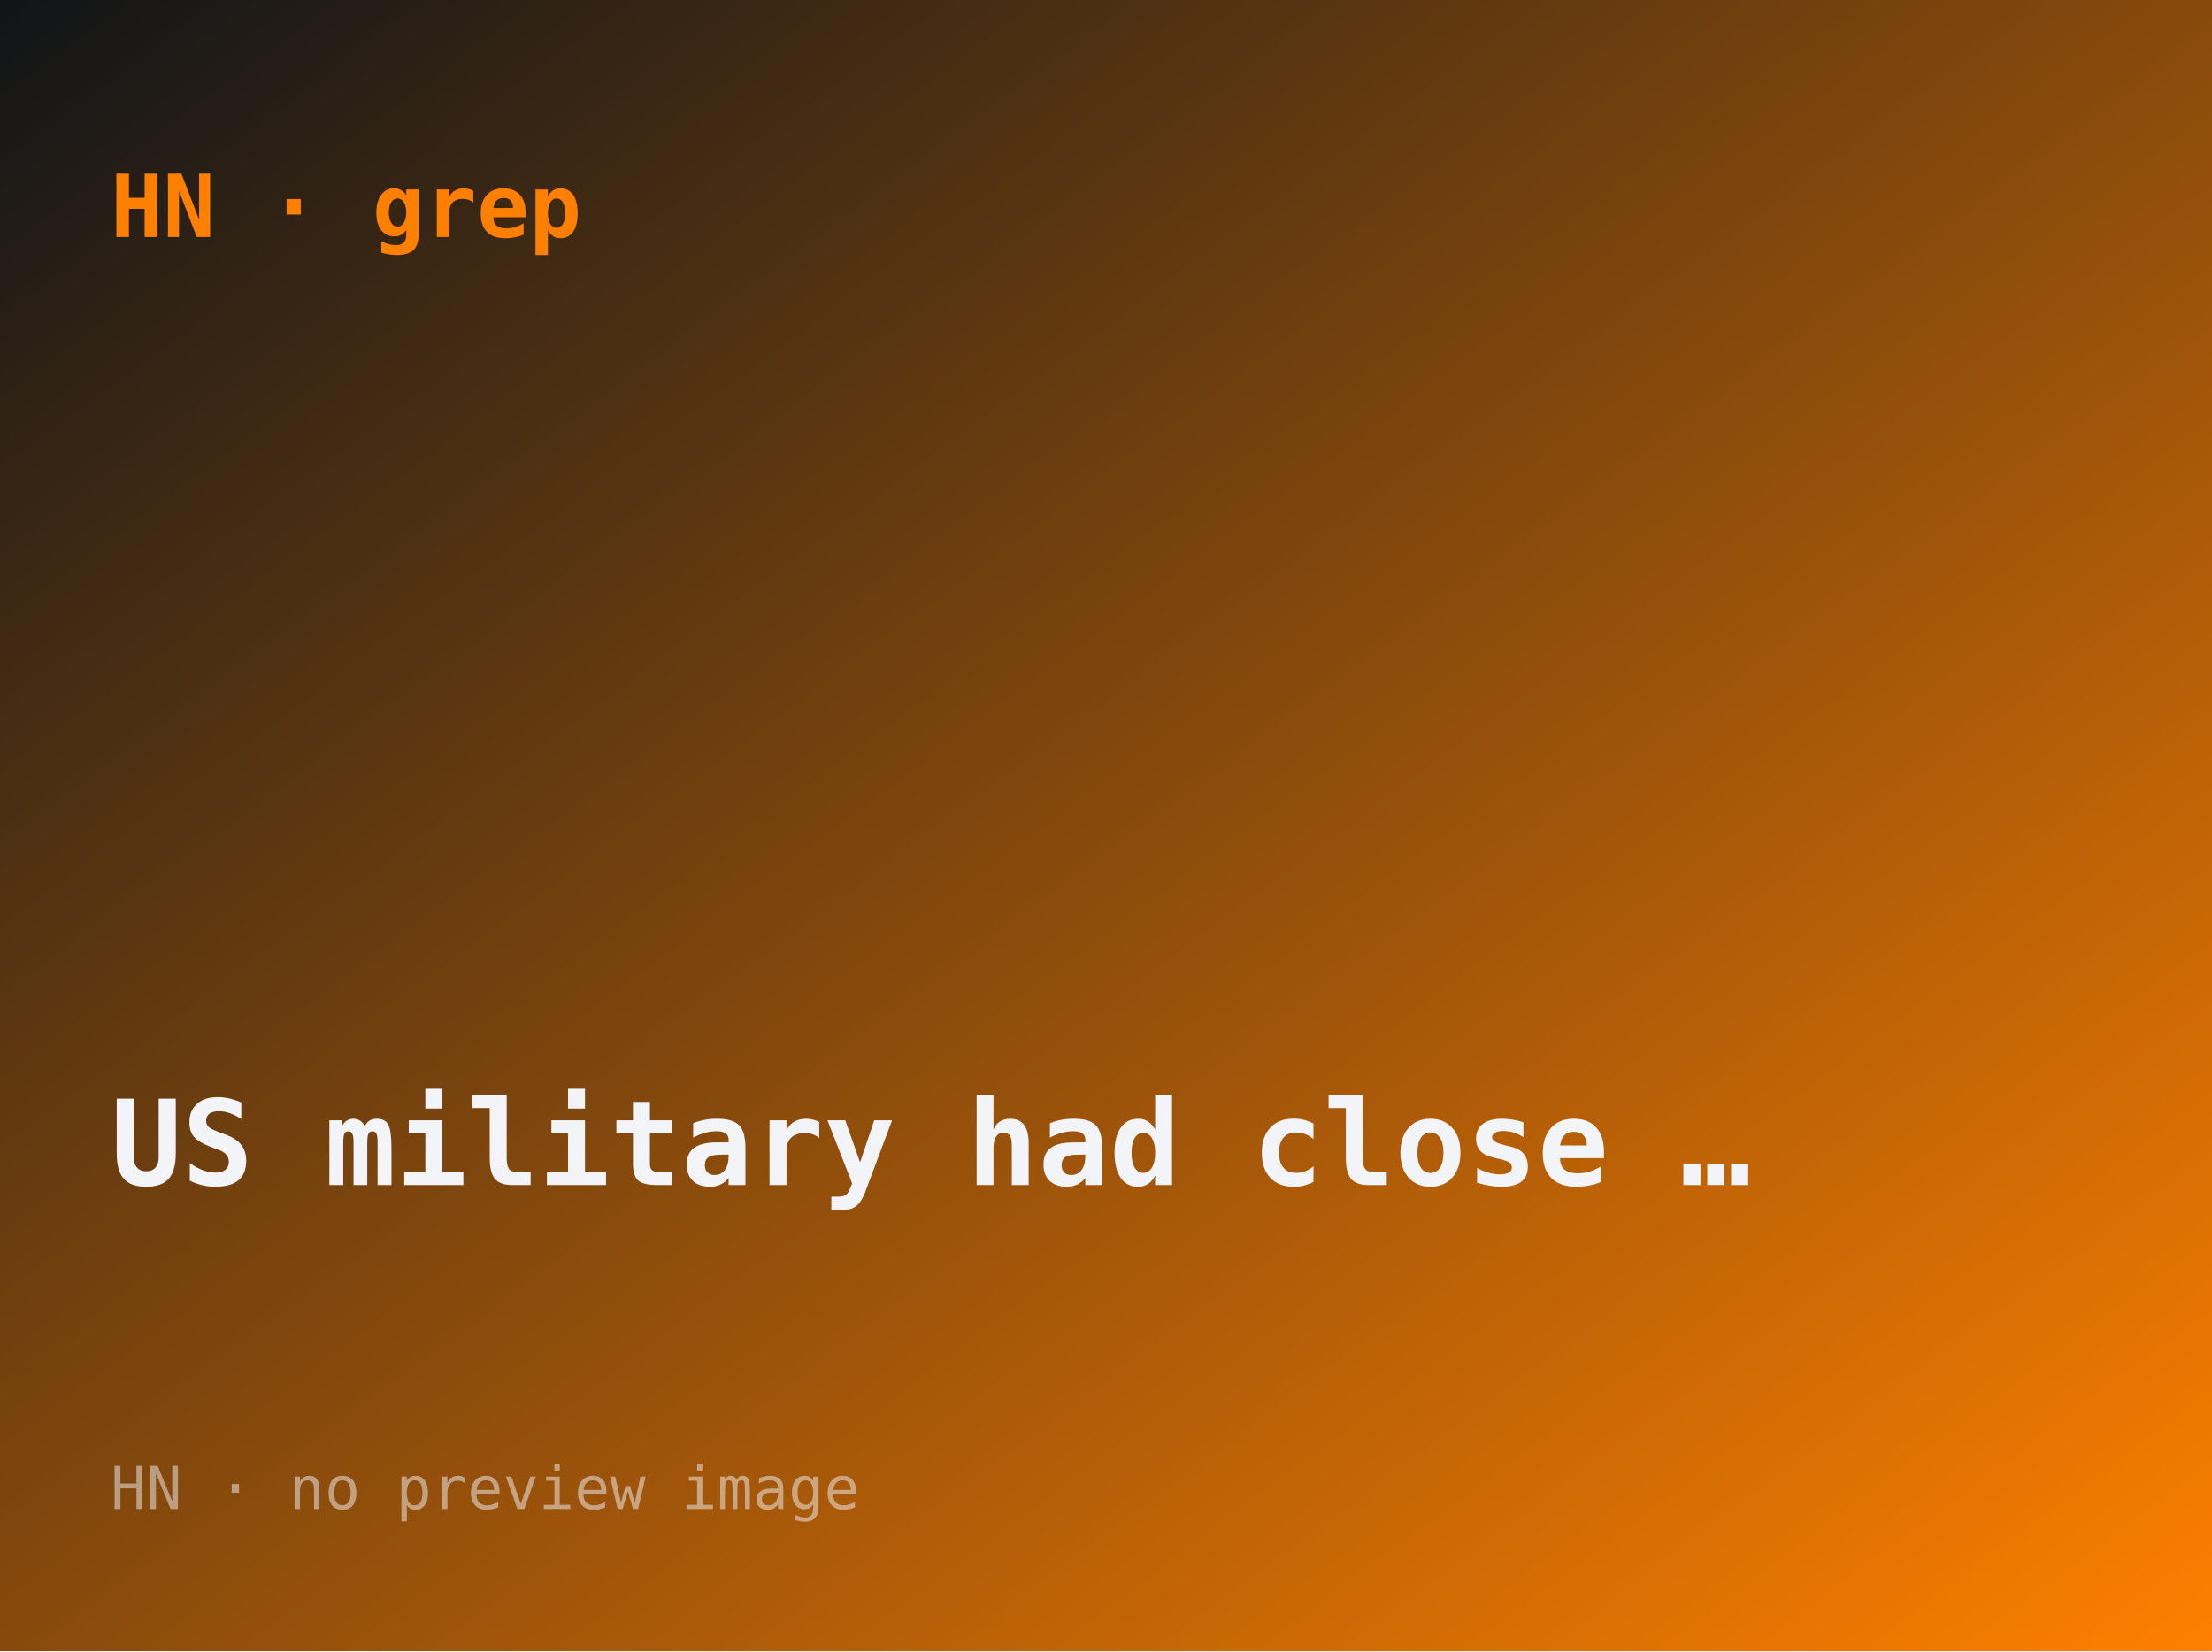
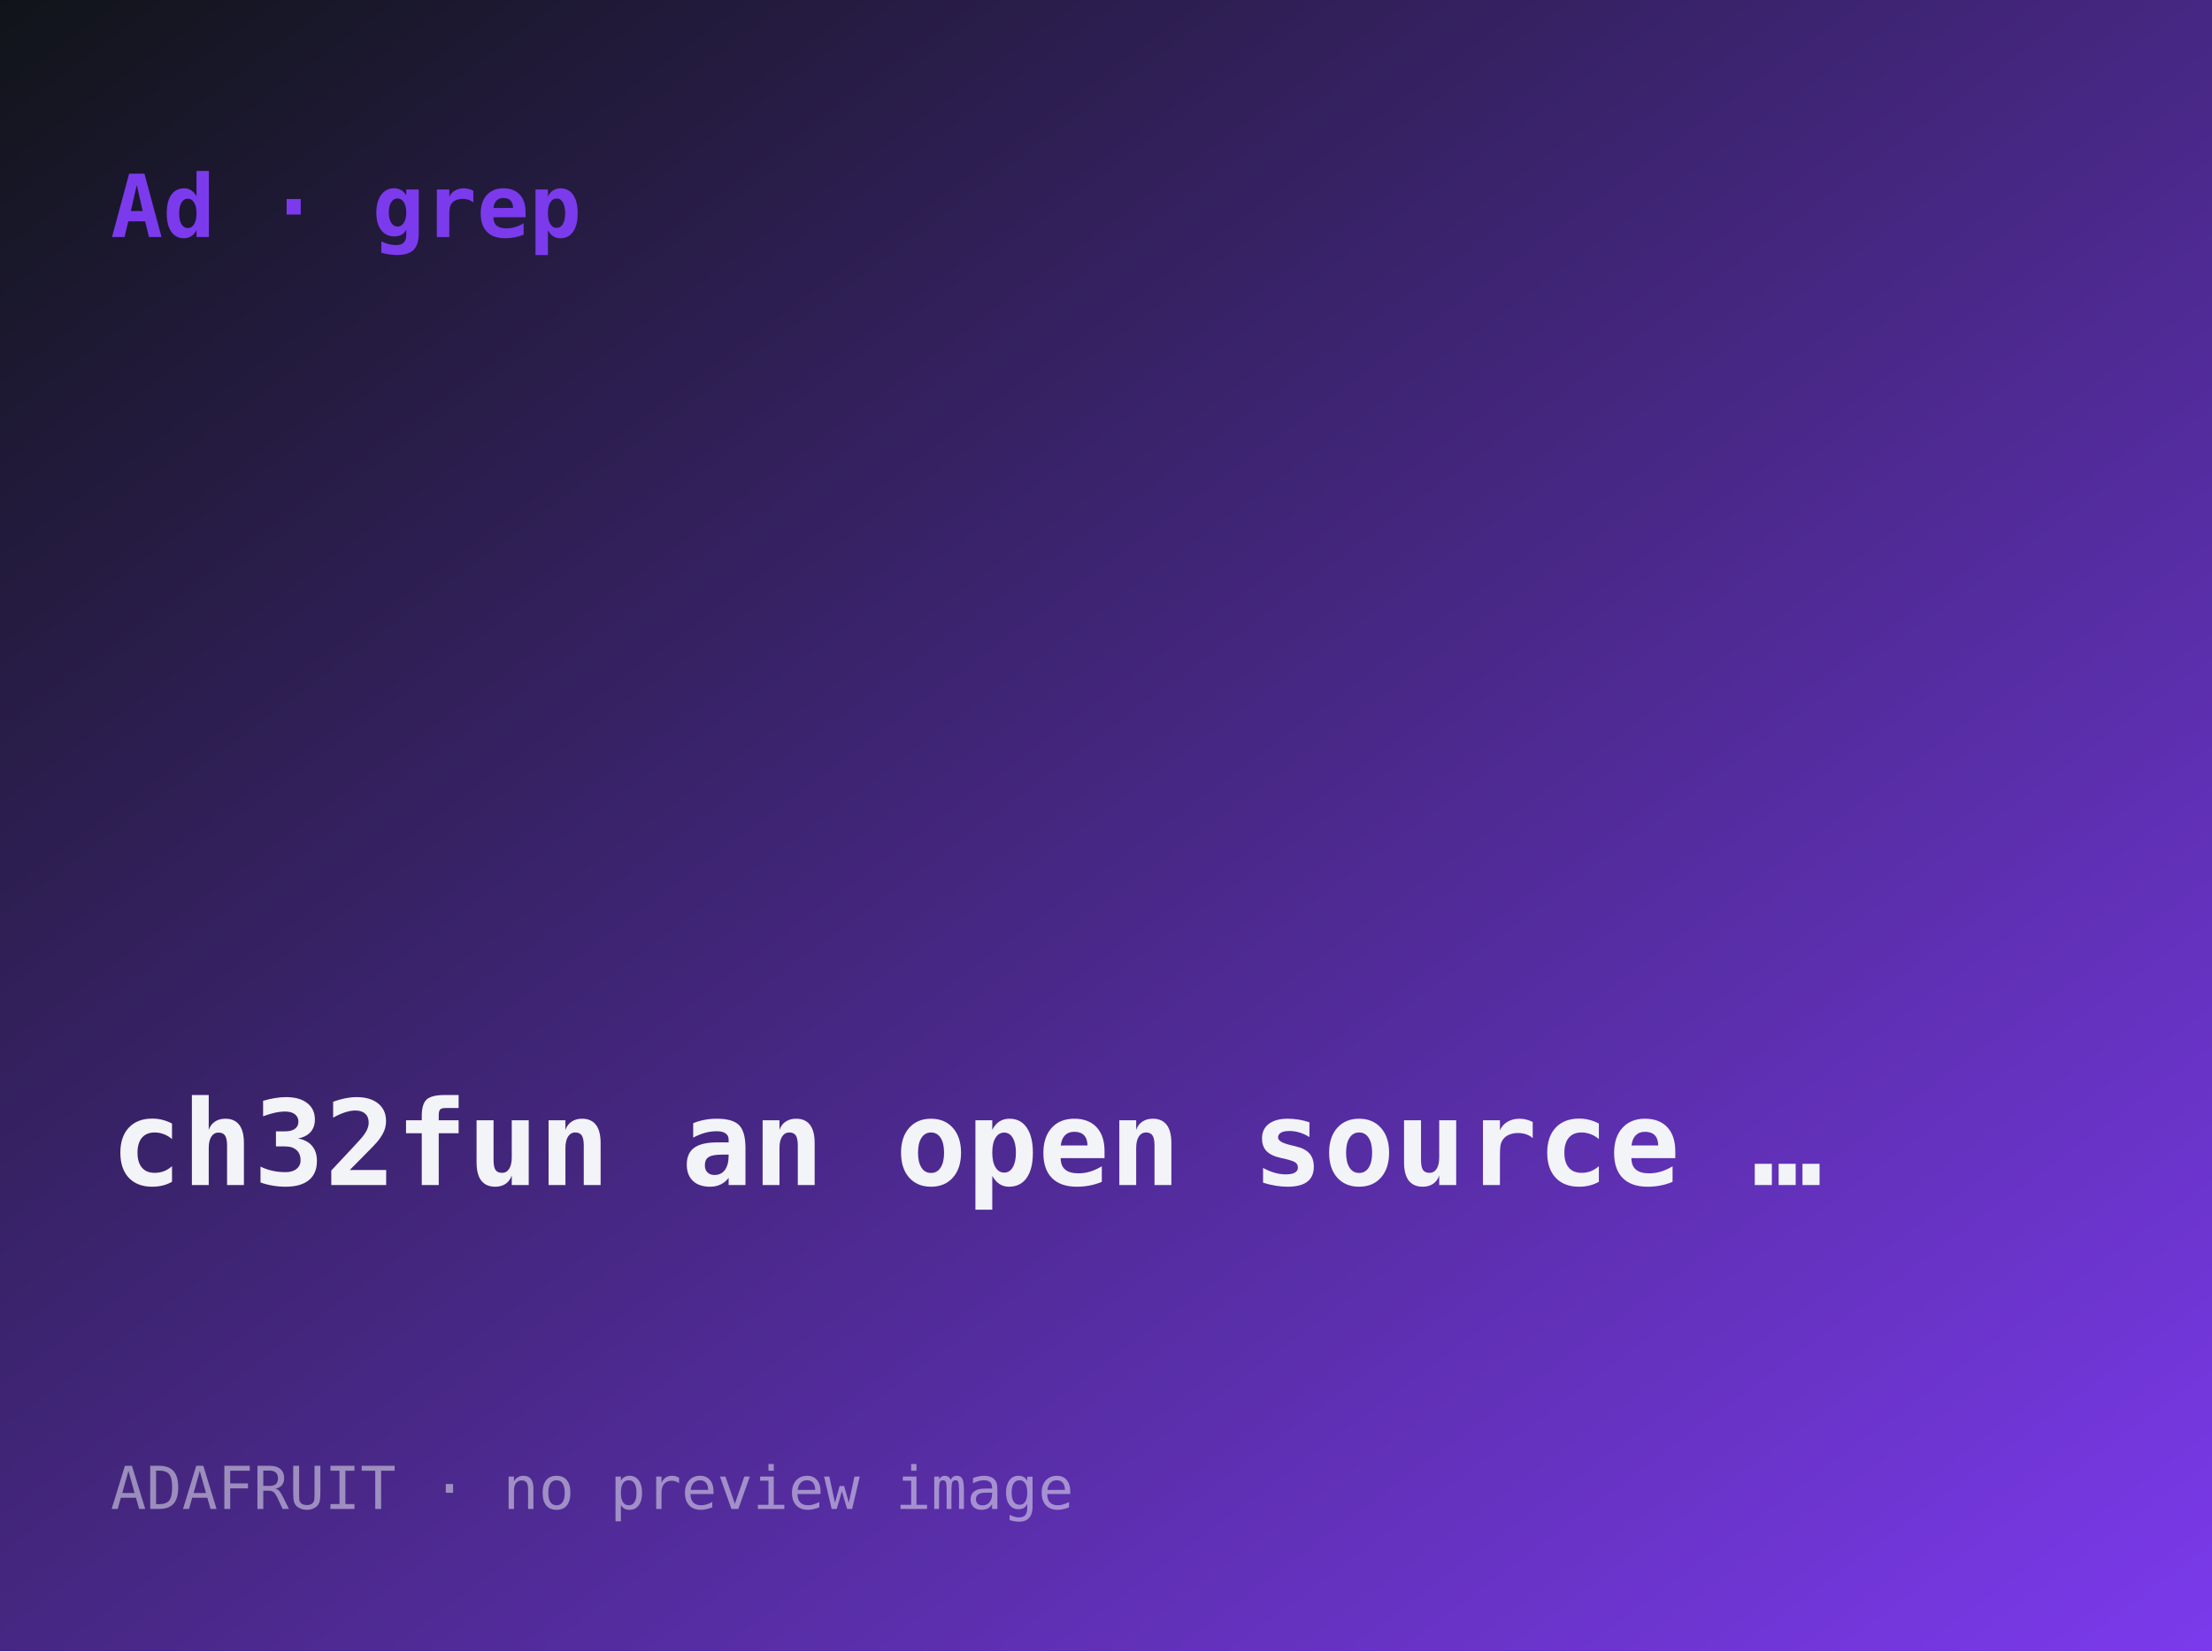
- <svg xmlns="http://www.w3.org/2000/svg" width="560" height="418" viewBox="0 0 560 418" role="img" aria-label="US military had close call after using AI for hallucinated intelligence report">
+ <svg xmlns="http://www.w3.org/2000/svg" width="560" height="418" viewBox="0 0 560 418" role="img" aria-label="ch32fun: an open-source minimal stack for WCH CH32/CH5xx RISC-V MCUs">
  <defs>
    <linearGradient id="g" x1="0" y1="0" x2="1" y2="1">
      <stop offset="0" stop-color="#101418" />
-       <stop offset="1" stop-color="#ff8000" />
+       <stop offset="1" stop-color="#7c3aed" />
    </linearGradient>
  </defs>
  <rect width="560" height="418" fill="url(#g)" />
-   <text x="28" y="60" font-family="ui-monospace,monospace" font-size="22" fill="#ff8000" font-weight="700">HN · grep</text>
-   <text x="28" y="300" font-family="ui-monospace,monospace" font-size="30" fill="#f2f4f8" font-weight="600">US military had close …</text>
-   <text x="28" y="382" font-family="ui-monospace,monospace" font-size="15" fill="rgba(242,244,248,.5)">HN · no preview image</text>
+   <text x="28" y="60" font-family="ui-monospace,monospace" font-size="22" fill="#7c3aed" font-weight="700">Ad · grep</text>
+   <text x="28" y="300" font-family="ui-monospace,monospace" font-size="30" fill="#f2f4f8" font-weight="600">ch32fun an open source …</text>
+   <text x="28" y="382" font-family="ui-monospace,monospace" font-size="15" fill="rgba(242,244,248,.5)">ADAFRUIT · no preview image</text>
</svg>
